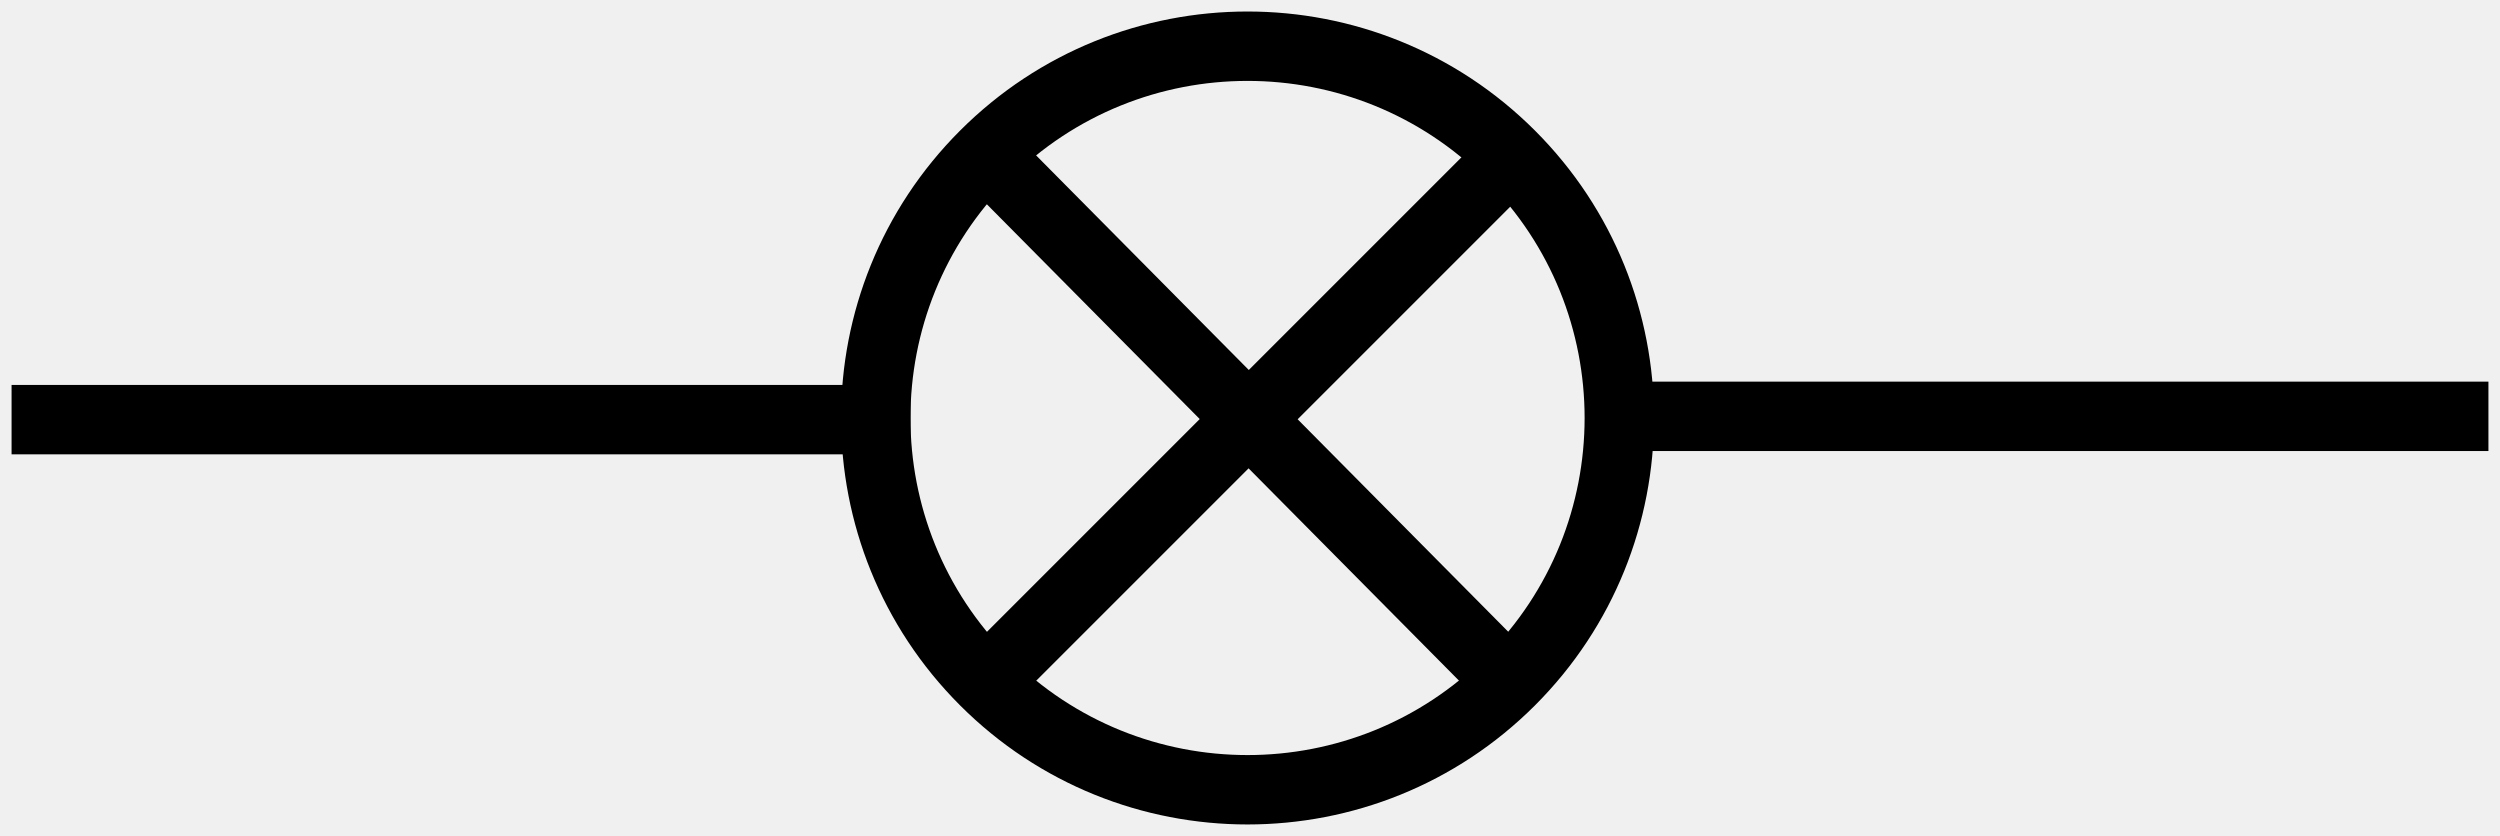
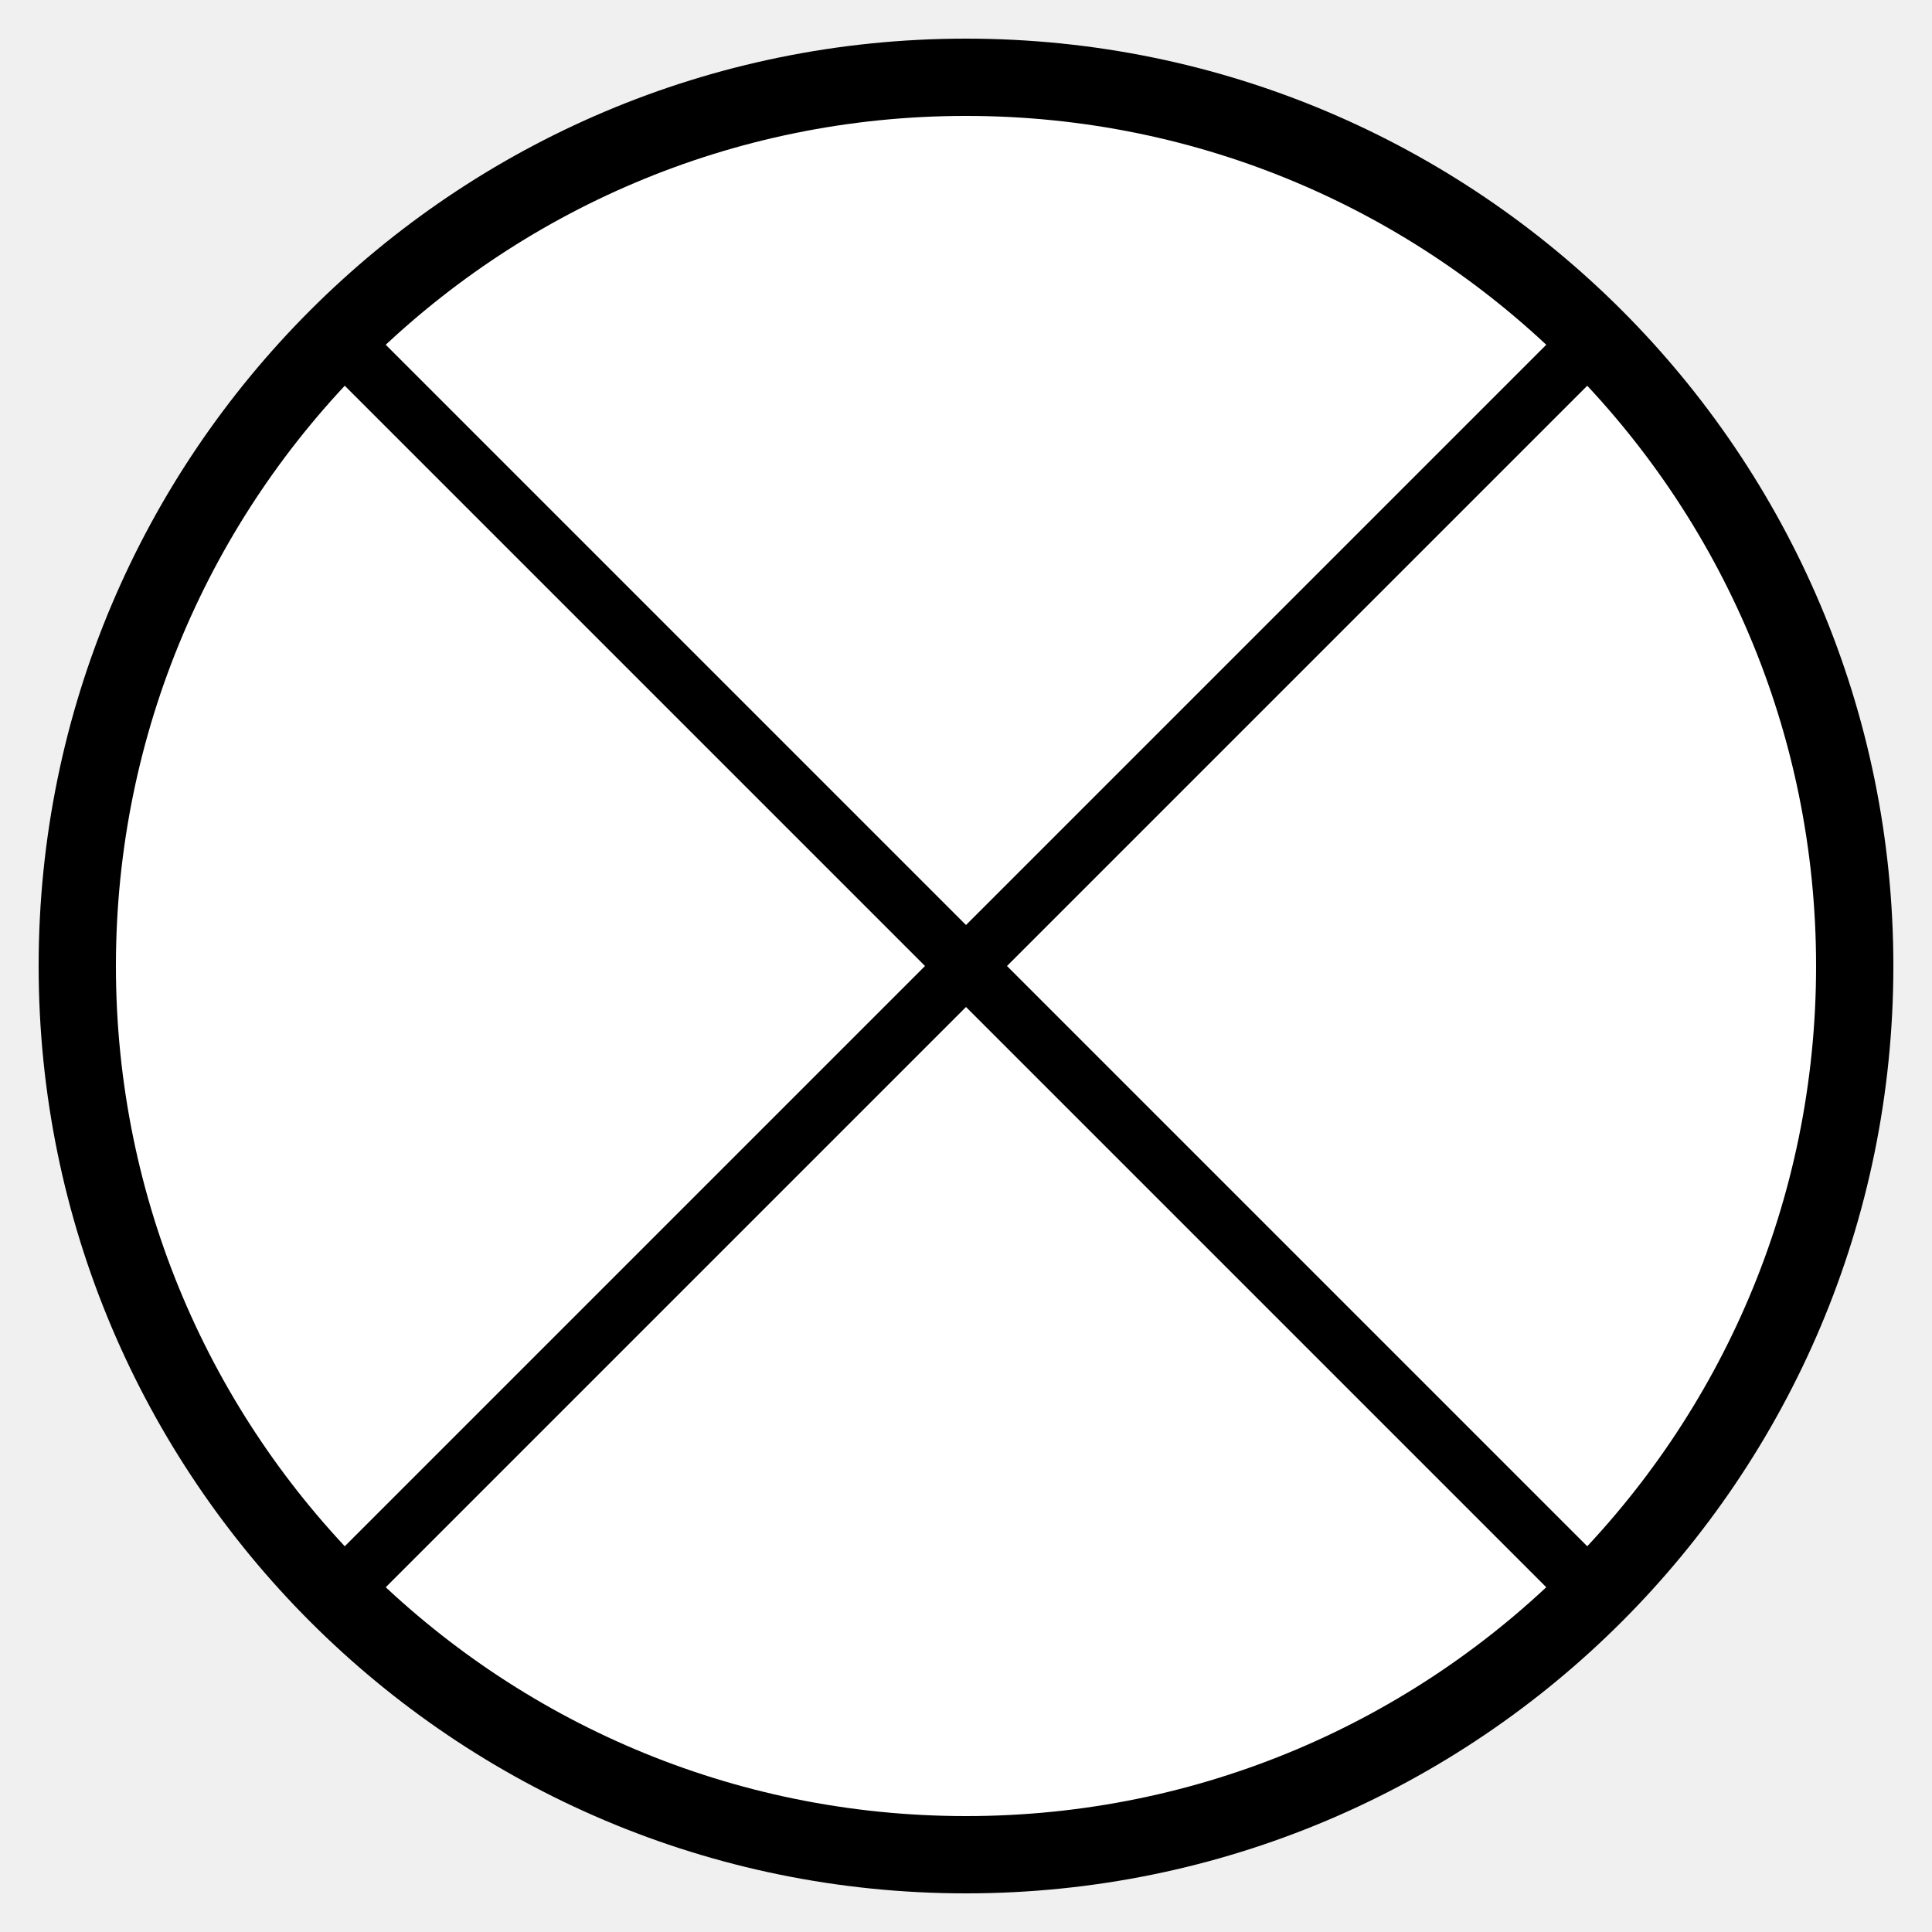
- <svg xmlns="http://www.w3.org/2000/svg" viewBox="0 0 540.357 180.69">
-   <g transform="translate(-150.7143,-312.3743)">
-     <path d="m500.714,402.719a80.357,80.357 0 1,1 -160.714,0 80.357,80.357 0 1,1 160.714,0z" fill="none" stroke="#000" stroke-linecap="round" stroke-width="15" transform="matrix(.70711,-.70711,.70711,.70711,-161.6458,415.1911)" />
-     <path d="m363.789,459.793 113.137-113.137" fill="none" stroke="#000" stroke-width="15" />
-     <path d="m363.789,345.646 112.632,113.642" fill="none" stroke="#000" stroke-width="15" />
-     <path d="m340,403.076h-179.286" fill="none" stroke="#000" stroke-linecap="square" stroke-width="15" />
-     <path d="m681.071,402.362h-179.286" fill="none" stroke="#000" stroke-linecap="square" stroke-width="15" />
-   </g>
+ <svg xmlns="http://www.w3.org/2000/svg" height="100" width="100">
+   <circle cx="50" cy="50" r="46" stroke="black" stroke-width="4" fill="white" />
+   <line x1="16.7" y1="16.7" x2="83.3" y2="83.3" style="stroke:rgb(0,0,0);stroke-width:3" />
+   <line x1="16.7" y1="83.3" x2="83.3" y2="16.7" style="stroke:rgb(0,0,0);stroke-width:3" />
+   Sorry, your browser does not support inline SVG.  
</svg>
